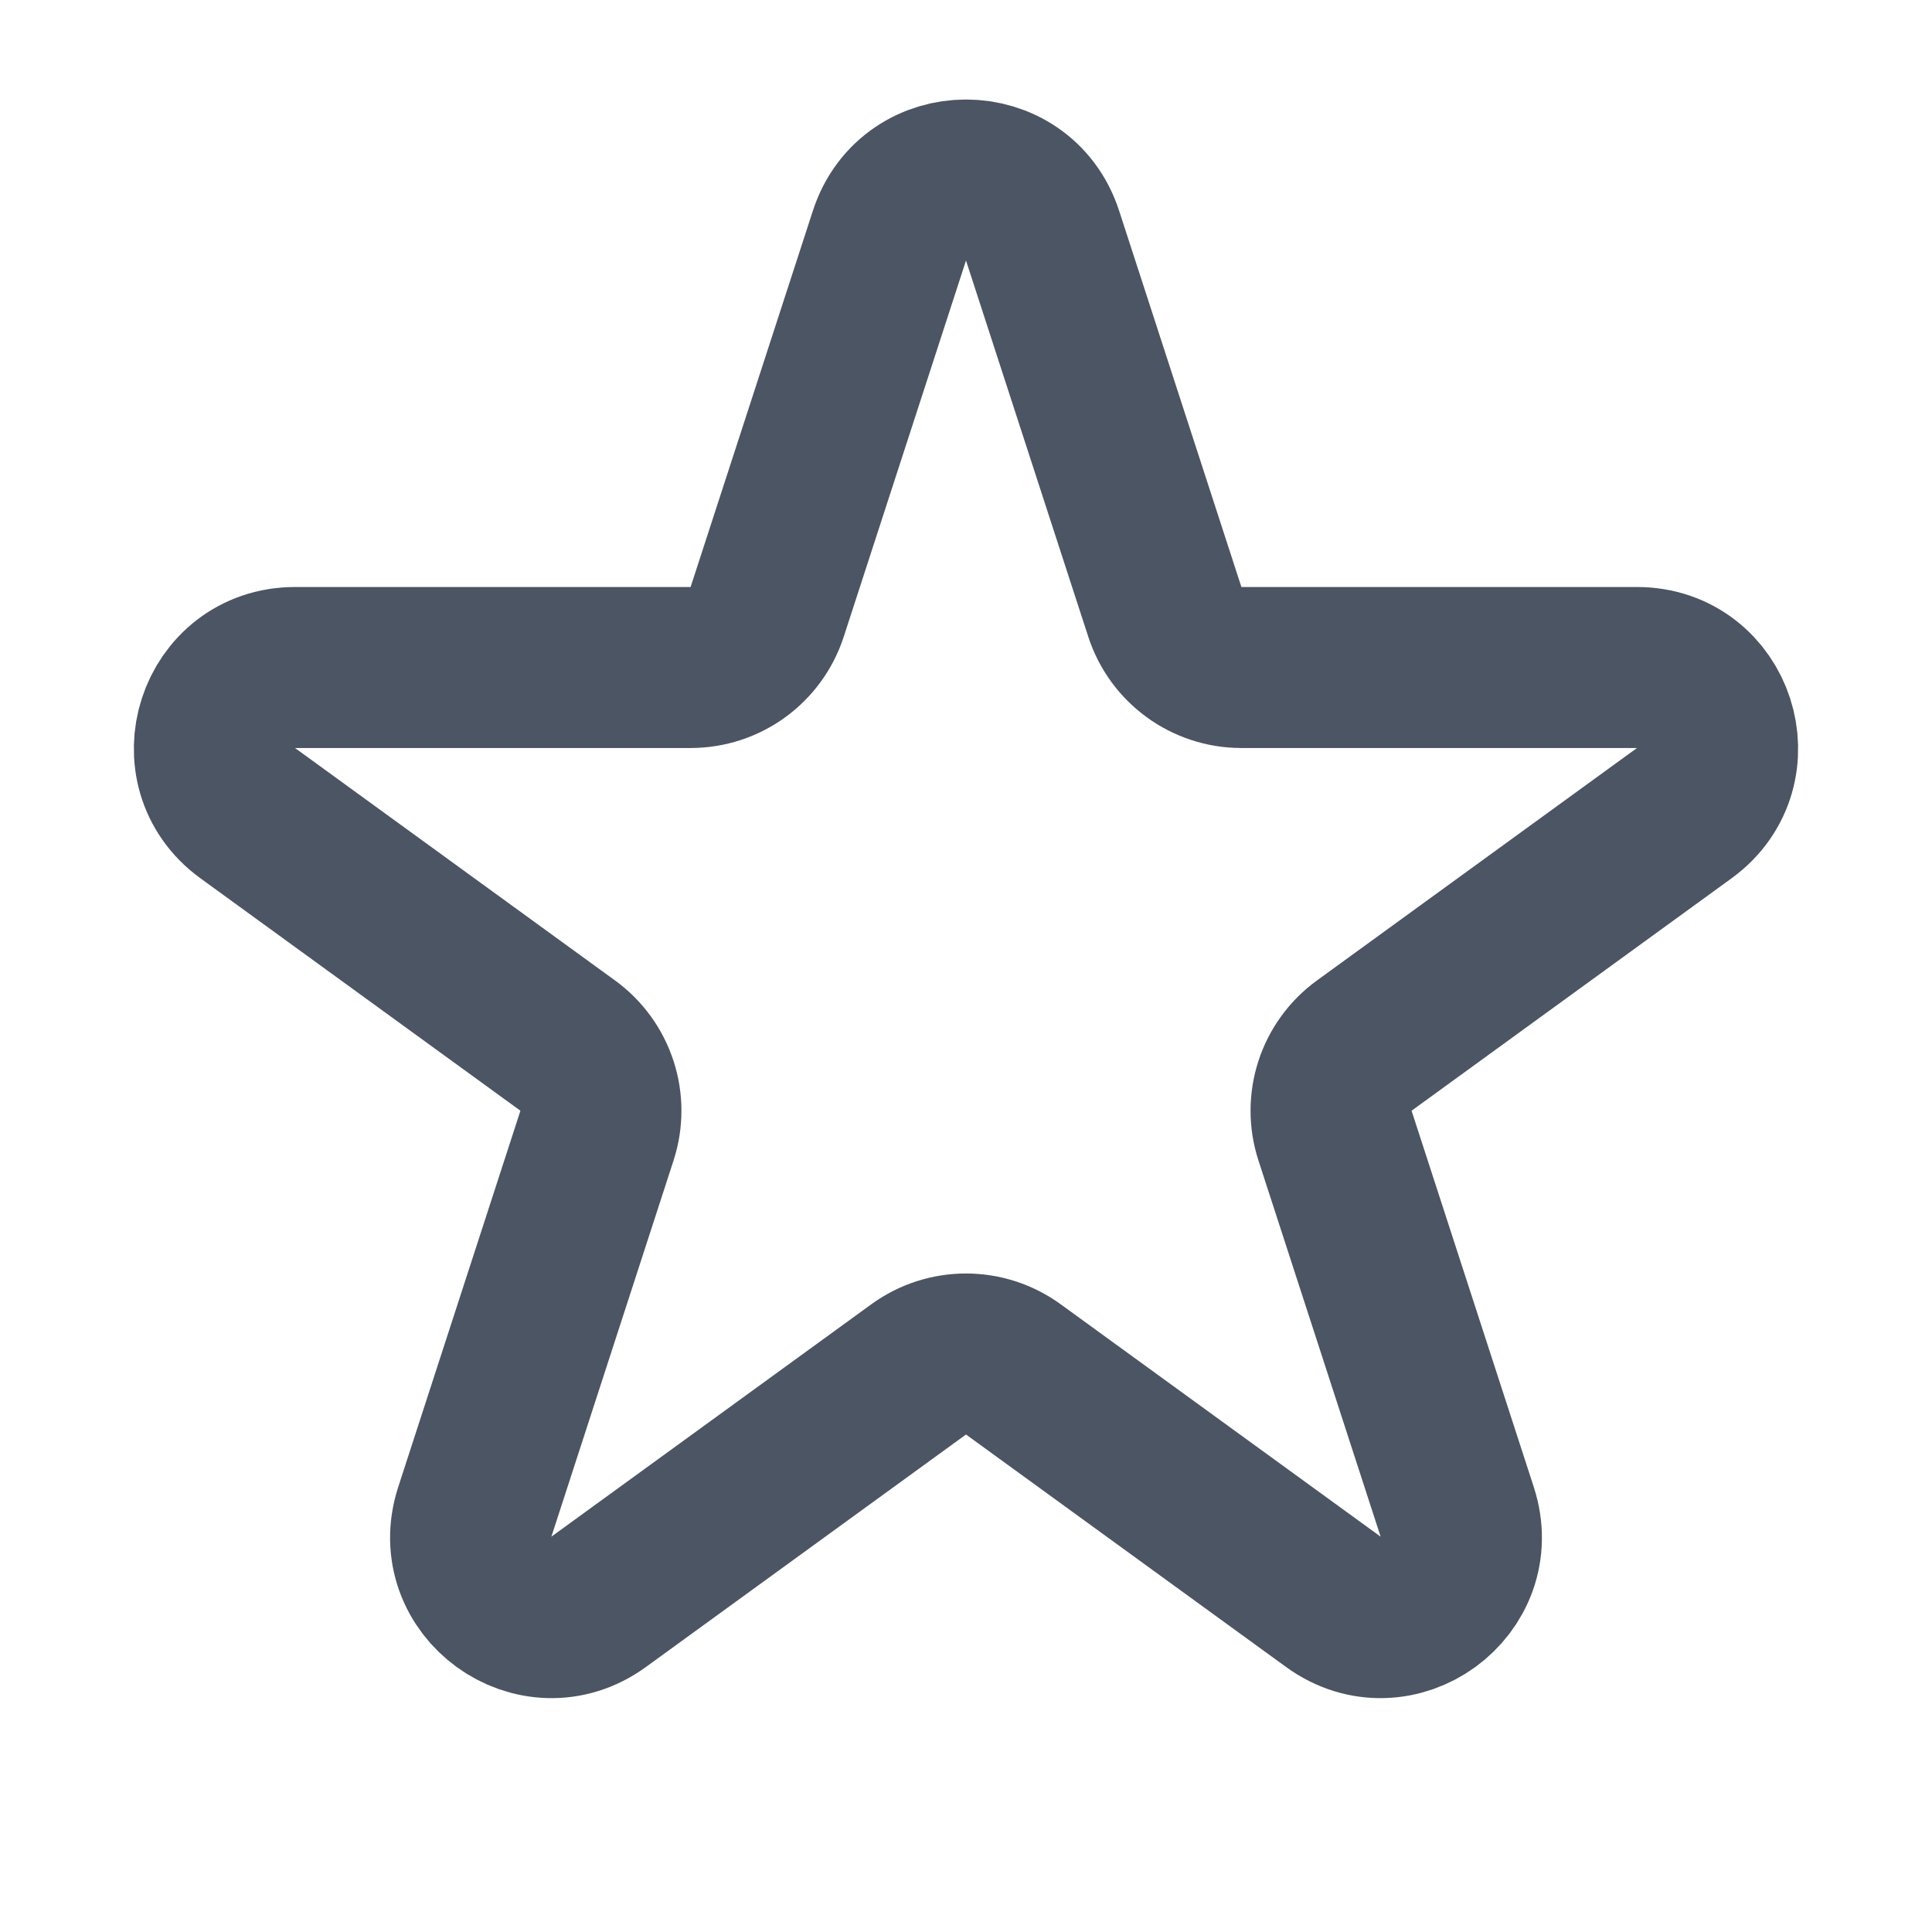
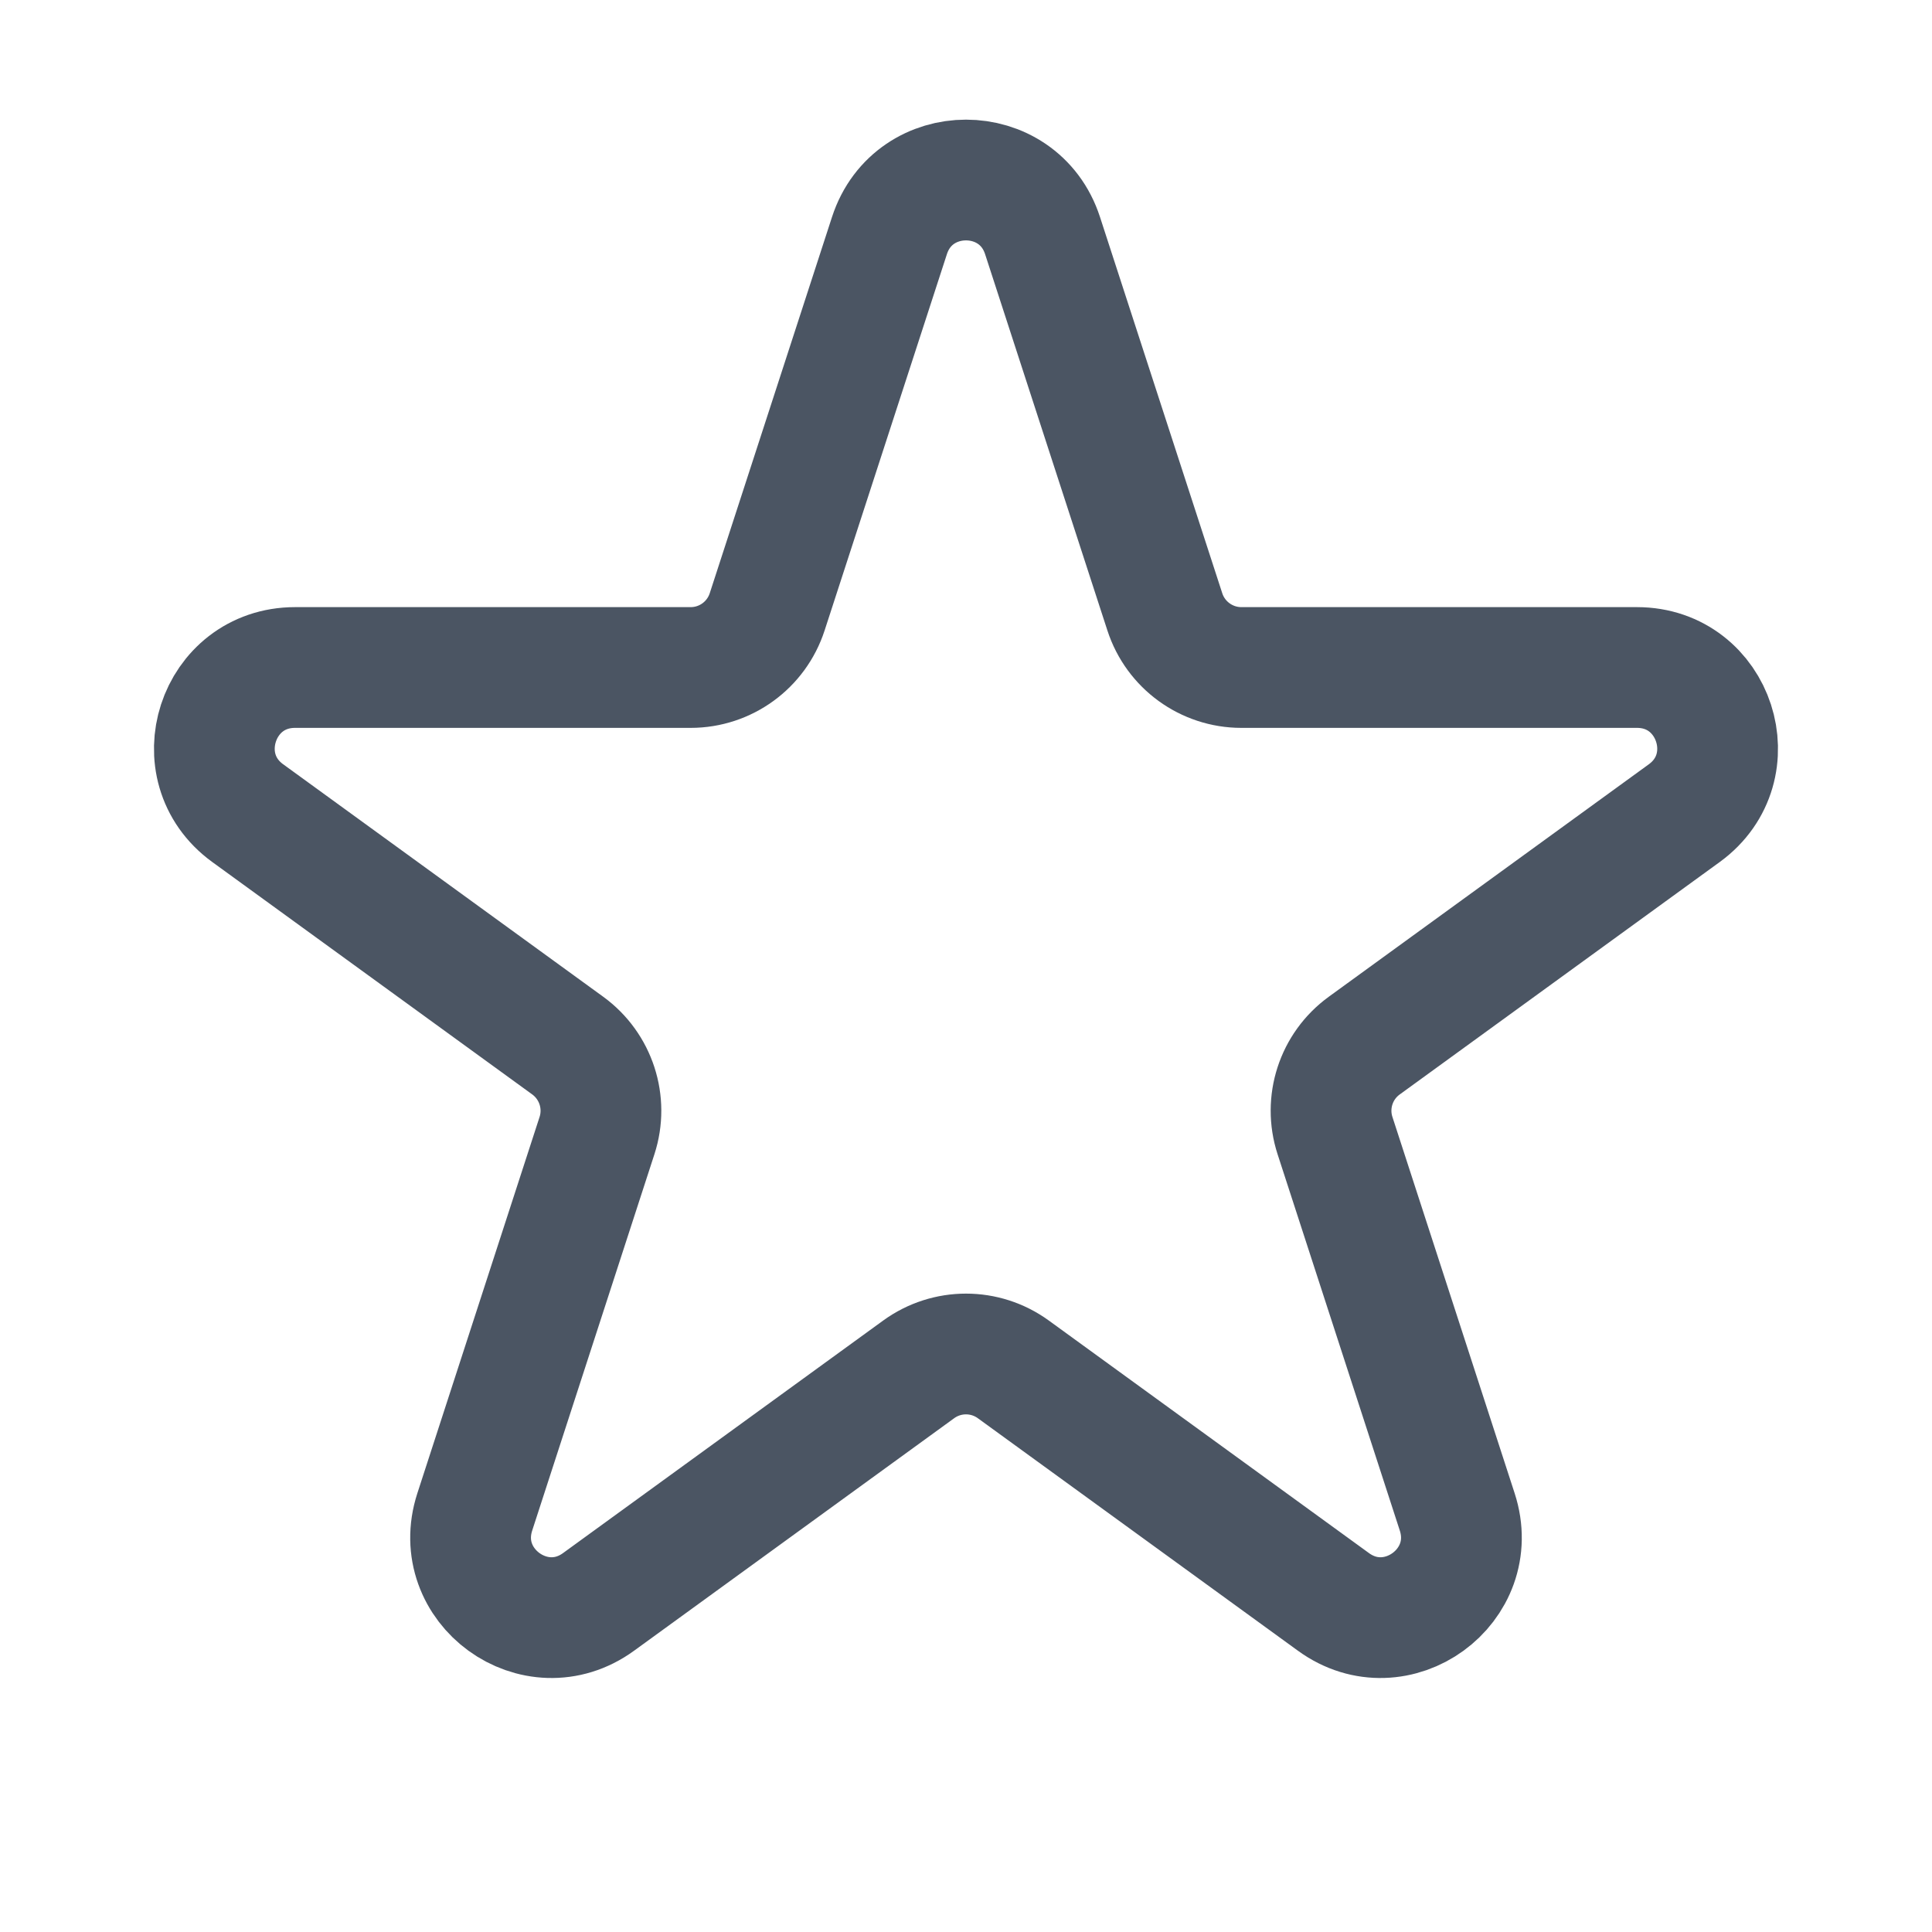
<svg xmlns="http://www.w3.org/2000/svg" width="24" height="24" viewBox="0 0 24 24" fill="none">
-   <path d="M11.049 2.927C11.348 2.006 12.652 2.006 12.951 2.927L14.47 7.601C14.604 8.013 14.988 8.292 15.421 8.292H20.335C21.304 8.292 21.706 9.531 20.923 10.101L16.947 12.989C16.596 13.244 16.45 13.695 16.584 14.107L18.102 18.781C18.402 19.703 17.347 20.469 16.564 19.899L12.588 17.011C12.237 16.756 11.763 16.756 11.412 17.011L7.436 19.899C6.653 20.469 5.598 19.703 5.898 18.781L7.416 14.107C7.55 13.695 7.403 13.244 7.053 12.989L3.077 10.101C2.293 9.531 2.696 8.292 3.665 8.292H8.579C9.013 8.292 9.396 8.013 9.53 7.601L11.049 2.927Z" stroke="#4B5563" stroke-width="2" stroke-linecap="round" stroke-linejoin="round" />
+   <path d="M11.049 2.927C11.348 2.006 12.652 2.006 12.951 2.927L14.47 7.601C14.604 8.013 14.988 8.292 15.421 8.292H20.335C21.304 8.292 21.706 9.531 20.923 10.101L16.947 12.989C16.596 13.244 16.45 13.695 16.584 14.107L18.102 18.781C18.402 19.703 17.347 20.469 16.564 19.899L12.588 17.011C12.237 16.756 11.763 16.756 11.412 17.011L7.436 19.899C6.653 20.469 5.598 19.703 5.898 18.781L7.416 14.107C7.55 13.695 7.403 13.244 7.053 12.989L3.077 10.101C2.293 9.531 2.696 8.292 3.665 8.292H8.579C9.013 8.292 9.396 8.013 9.53 7.601L11.049 2.927Z" stroke="#4B5563" stroke-width="1.5" stroke-linecap="round" stroke-linejoin="round" />
</svg>
